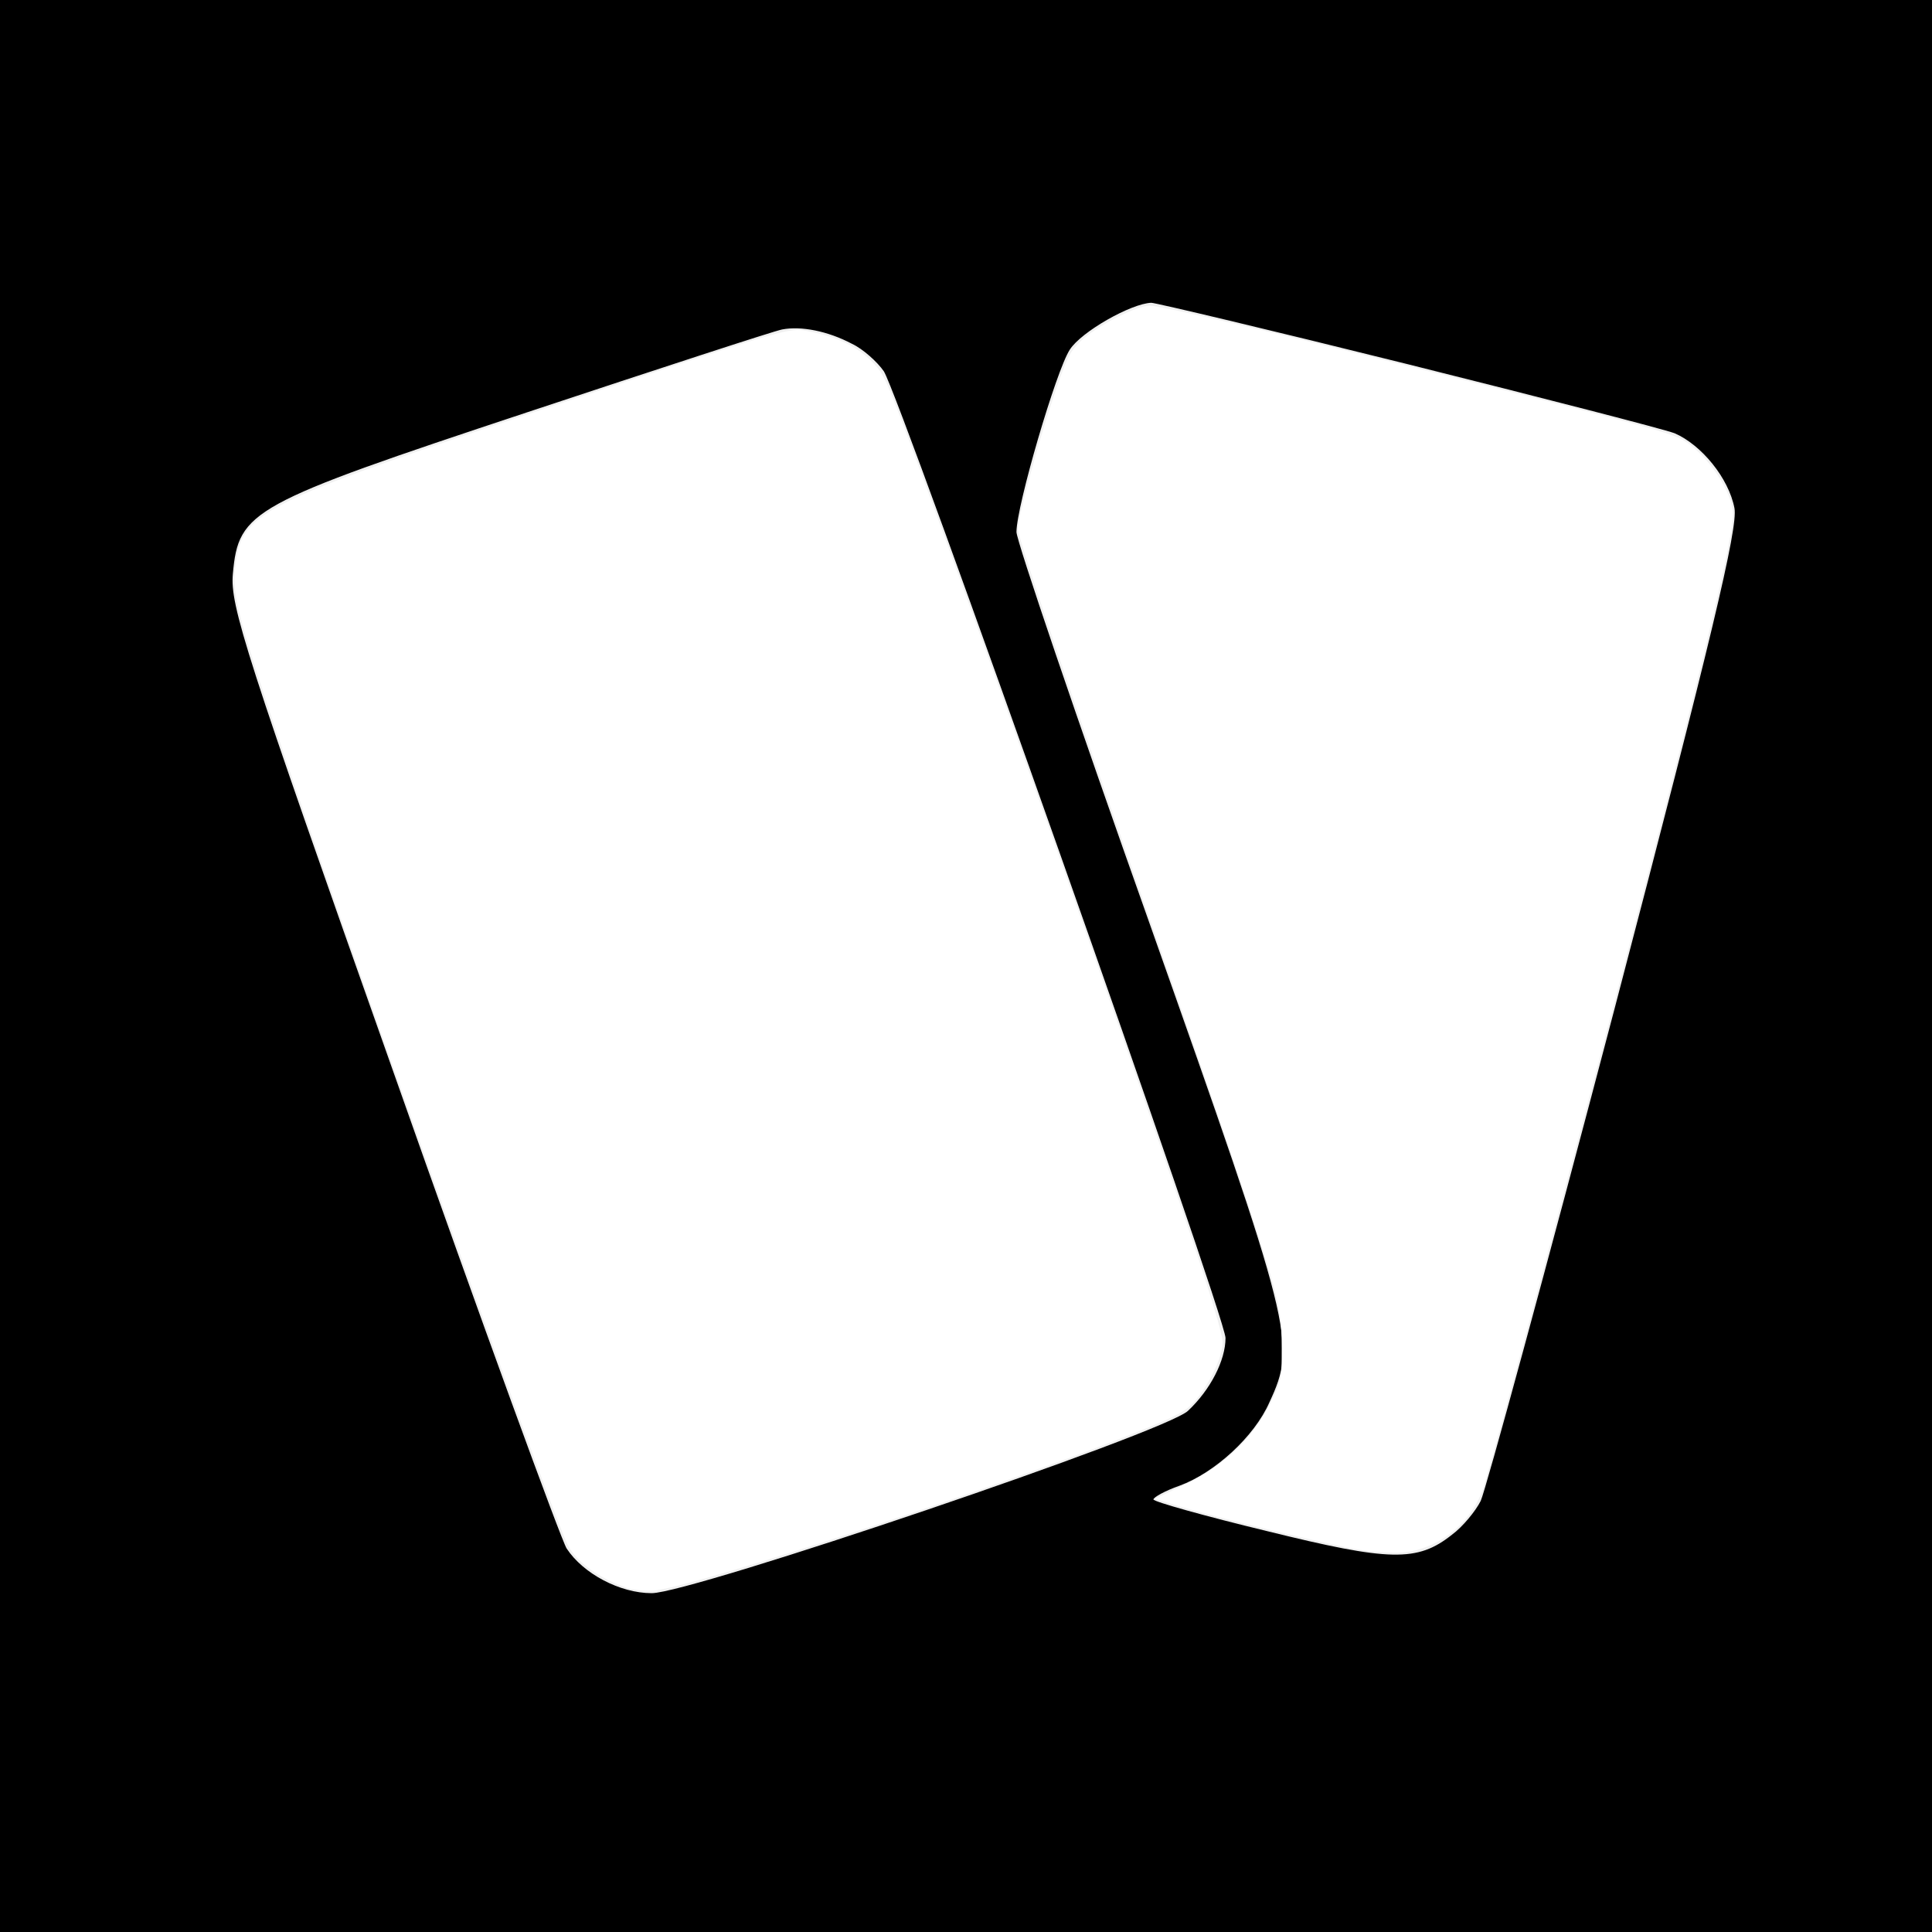
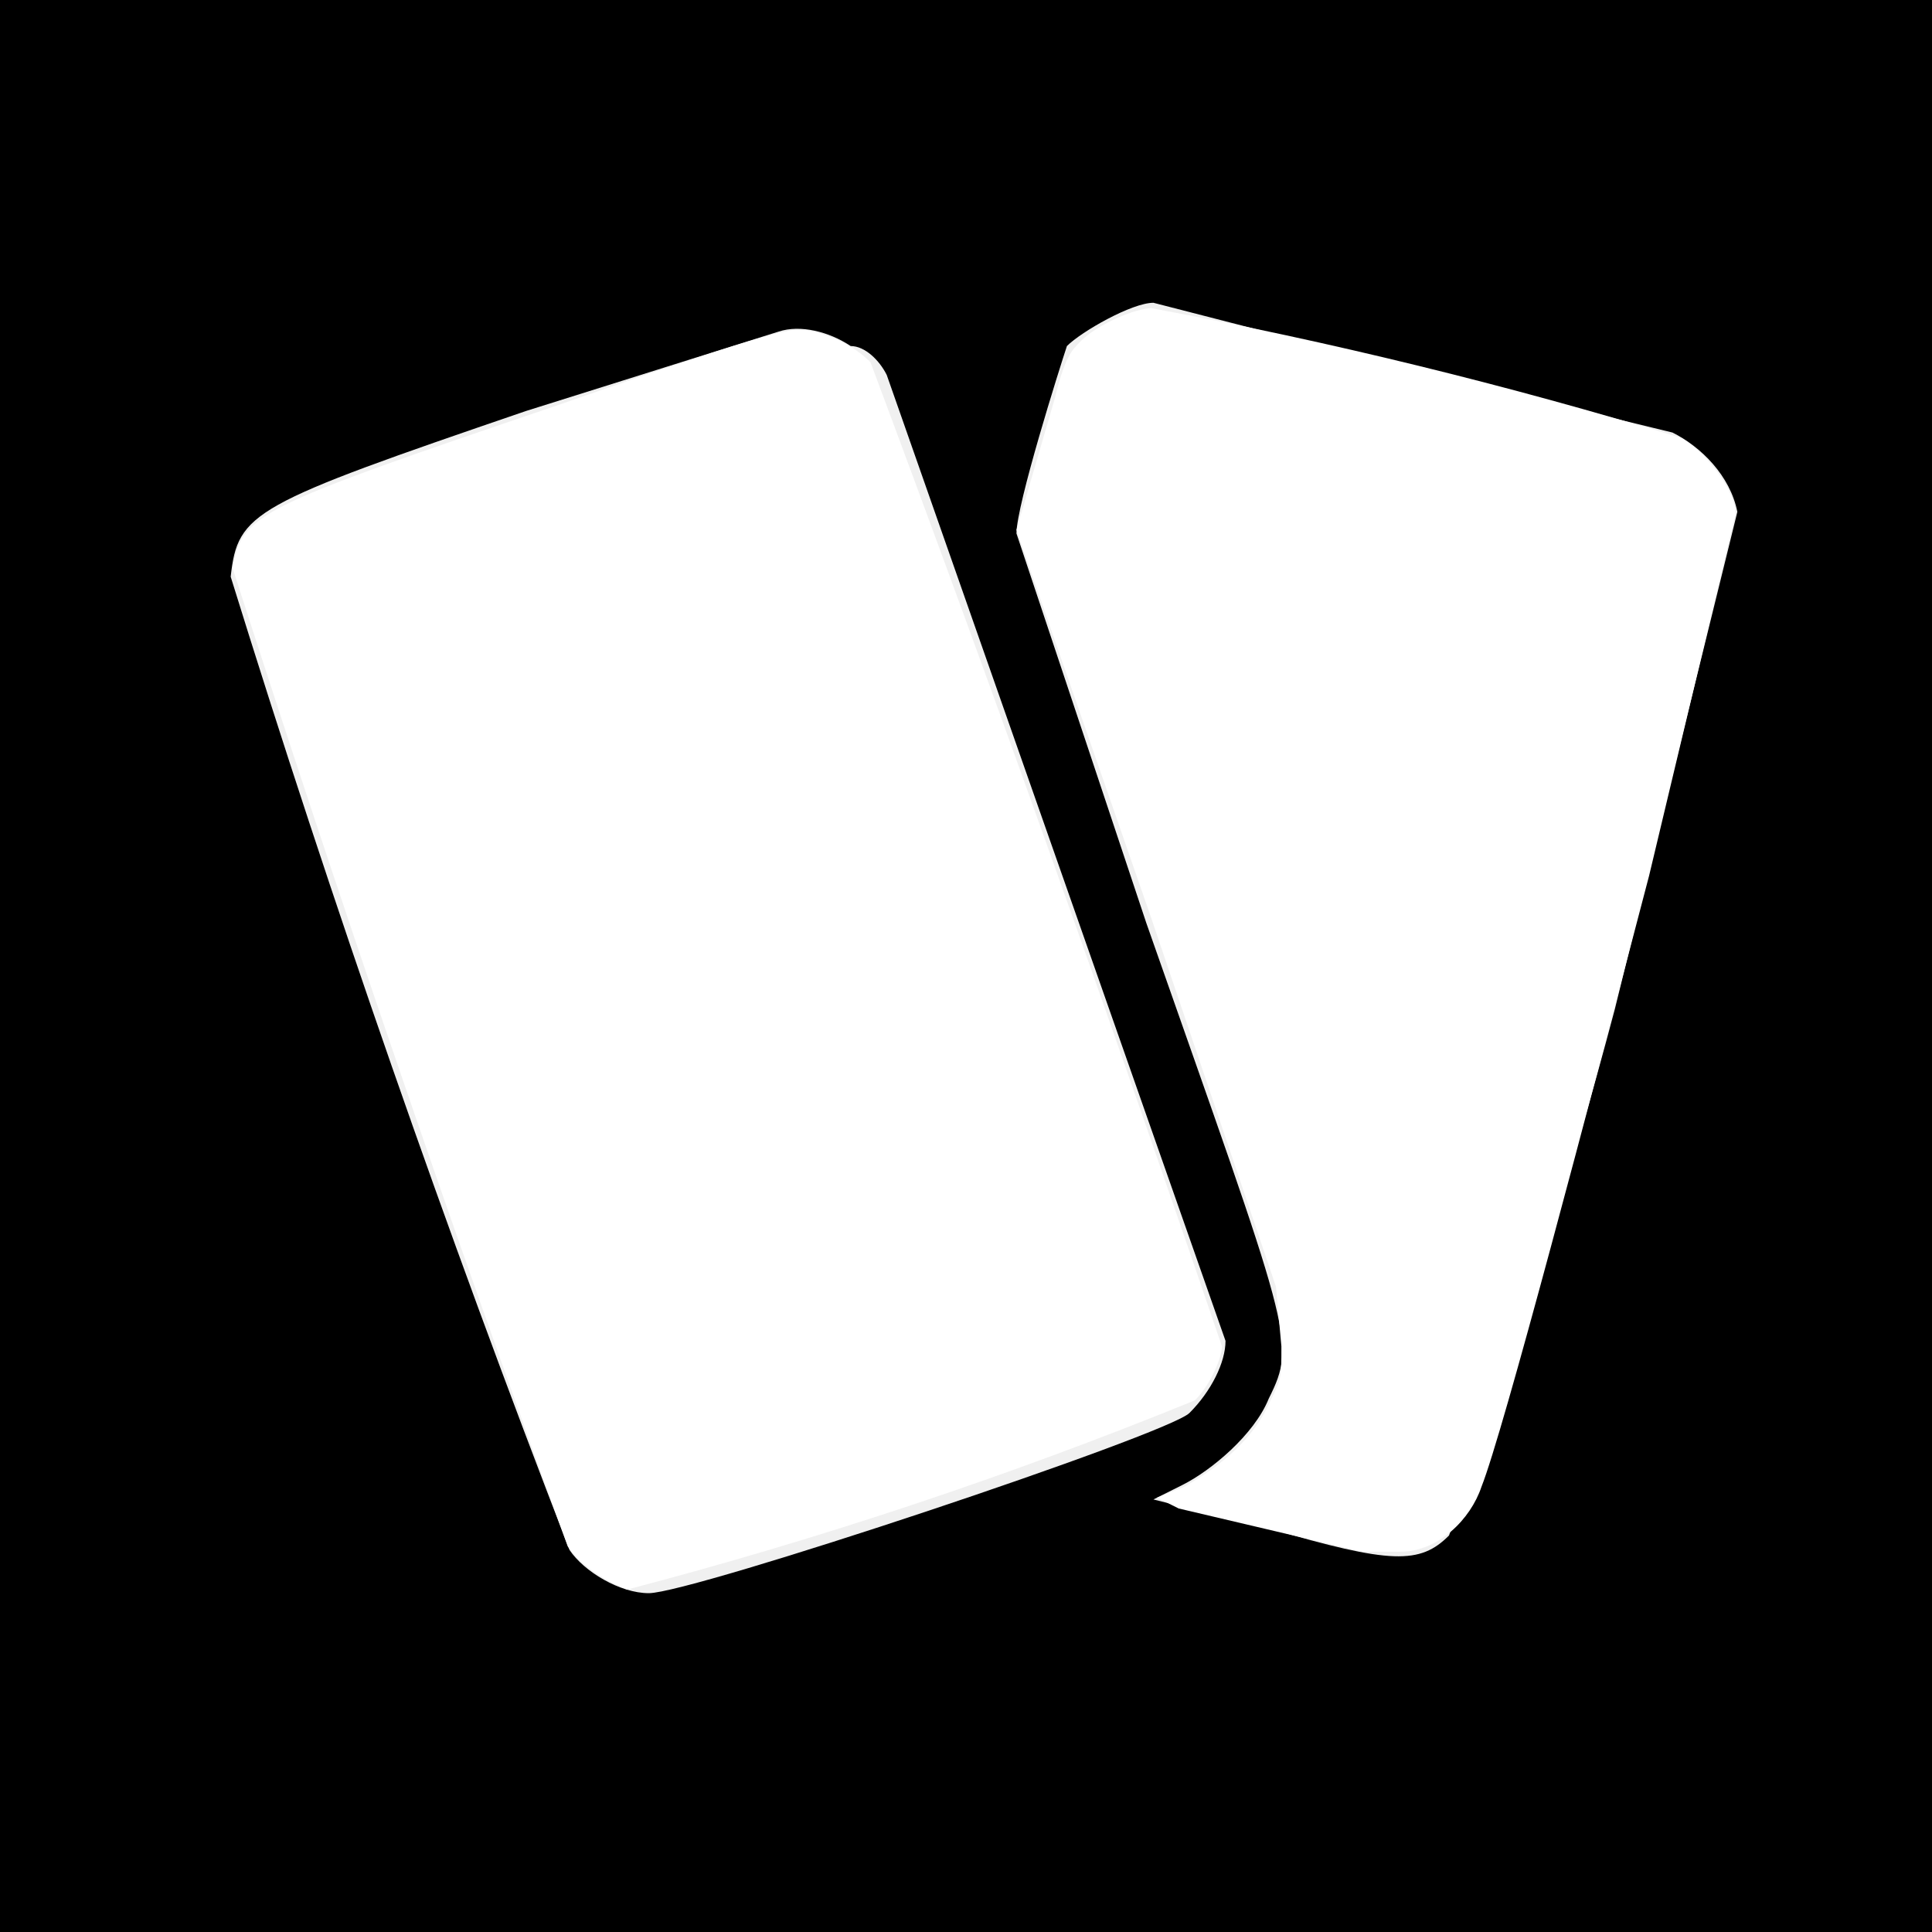
- <svg xmlns="http://www.w3.org/2000/svg" width="357.333" height="357.333" version="1.0" viewBox="0 0 268 268">
-   <path d="M0 134v134h268V0H0v134zm195.2-83.5c18.8 4.7 35.5 9 37.1 9.6 3.7 1.6 7.5 6.2 8.3 10.4.5 2.7-3.2 18.2-16.6 69.3-9.5 36.1-17.9 66.9-18.6 68.4-.7 1.4-2.5 3.6-4 4.7-4.8 3.8-8.6 3.7-25.6-.5-8.7-2.1-15.8-4.1-15.8-4.4 0-.3 1.6-1.2 3.6-1.9 4.9-1.8 10.4-6.8 12.5-11.6 3.8-8.2 3.3-10-16.6-66.3C149.3 99.5 141 75 141 73.8c0-3.6 5.5-22.4 7.4-25.3 1.6-2.5 8.5-6.4 11.3-6.5.6 0 16.6 3.8 35.5 8.5zm-77-2.8c1.5.7 3.5 2.5 4.4 3.8 2.3 3.6 47.4 131.1 47.4 134.1 0 3.1-2.1 7.2-5.2 10.1-3.1 3-68.9 25.3-74.4 25.3-4.4 0-9.5-2.7-11.8-6.2-.8-1.3-11.7-31.1-24.1-66.3C34 90.6 31.9 84 32.3 79.6c.8-8.8 2.5-9.7 40.8-22.4 18.4-6.1 34.3-11.3 35.4-11.5 2.6-.5 6.3.2 9.7 2z" />
-   <path d="M116 293.686c-5.12-1.696-9.374-4.763-10.985-7.92-3.04-5.96-43.237-118.342-54.975-153.7-5.952-17.93-7.066-22.45-6.588-26.733 1.198-10.722 3.342-11.823 59.215-30.393 43.615-14.497 43.13-14.355 46.798-13.677 5.024.93 8.797 2.672 11.502 5.311 2.423 2.364 2.805 3.166 7.435 15.582 13 34.864 39.391 109.389 51.914 146.594 3.72 11.051 5.817 18.089 5.817 19.515 0 2.648-2.3 7.559-5.038 10.758-1.55 1.81-3.033 2.662-8.682 4.985-23.12 9.508-83.759 29.52-91.333 30.142-1.694.14-3.854-.058-5.08-.464z" style="fill:#fff;stroke-width:.533" transform="scale(.75)" />
-   <path d="M251.547 286.656c-5.348-.862-26.568-5.981-33.411-8.06l-4.53-1.377 5.597-2.68c7.273-3.482 12.581-8.544 15.779-15.045 2.044-4.156 2.085-4.354 2.08-10.133-.004-4.757-.293-6.975-1.498-11.494-2.173-8.147-9.291-29.248-23.032-68.267-13.712-38.939-24.265-70.14-24.265-71.74 0-2.076 3.76-16.07 6.518-24.26 2.475-7.349 3.03-8.507 5.005-10.427 2.862-2.782 10.33-6.64 12.856-6.64 2.14 0 22.903 4.905 55.62 13.14 34.472 8.675 40.638 10.354 43.015 11.712 4.47 2.554 9.252 9.673 9.252 13.773 0 4.128-4.787 24.359-15.722 66.442-10.91 41.984-27.287 103.084-30.357 113.252-1.99 6.586-8.226 11.686-15.027 12.286-1.738.153-5.284-.064-7.88-.482z" style="fill:#fff;stroke-width:.533" transform="scale(.75)" />
+ <svg xmlns="http://www.w3.org/2000/svg" width="357" height="357" version="1.0" viewBox="0 0 268 268">
+   <path d="M0 134v134h268V0H0v134zm195-83 37 9c4 2 8 6 9 11l-17 69a829 829 0 0 1-23 73c-4 4-8 4-25-1l-16-4 4-2c4-2 10-7 12-12 4-8 3-9-17-66l-18-54c0-4 6-23 7-26 2-2 9-6 12-6l35 9zm-77-3c2 0 4 2 5 4l47 134c0 3-2 7-5 10s-69 25-75 25c-4 0-9-3-11-6A2088 2088 0 0 1 32 80c1-9 3-10 41-23l35-11c3-1 7 0 10 2z" />
+   <path d="M116 294c-5-2-9-5-11-8a5089 5089 0 0 1-62-181c2-10 4-11 60-30 43-15 43-14 46-14 5 1 9 3 12 6a6548 6548 0 0 1 65 182c0 2-2 7-5 10a849 849 0 0 1-105 35z" style="fill:#fff;stroke-width:.533" transform="scale(.75)" />
+   <path d="m252 287-34-8-4-2 5-2c7-4 13-9 16-16 2-4 2-4 2-10l-1-11-23-68-25-72 7-24c2-8 3-9 5-11 3-3 10-6 13-6a916 916 0 0 1 98 24c5 3 10 10 10 14l-16 67c-11 42-27 103-31 113-2 6-8 12-15 12h-7z" style="fill:#fff;stroke-width:.533" transform="scale(.75)" />
</svg>
